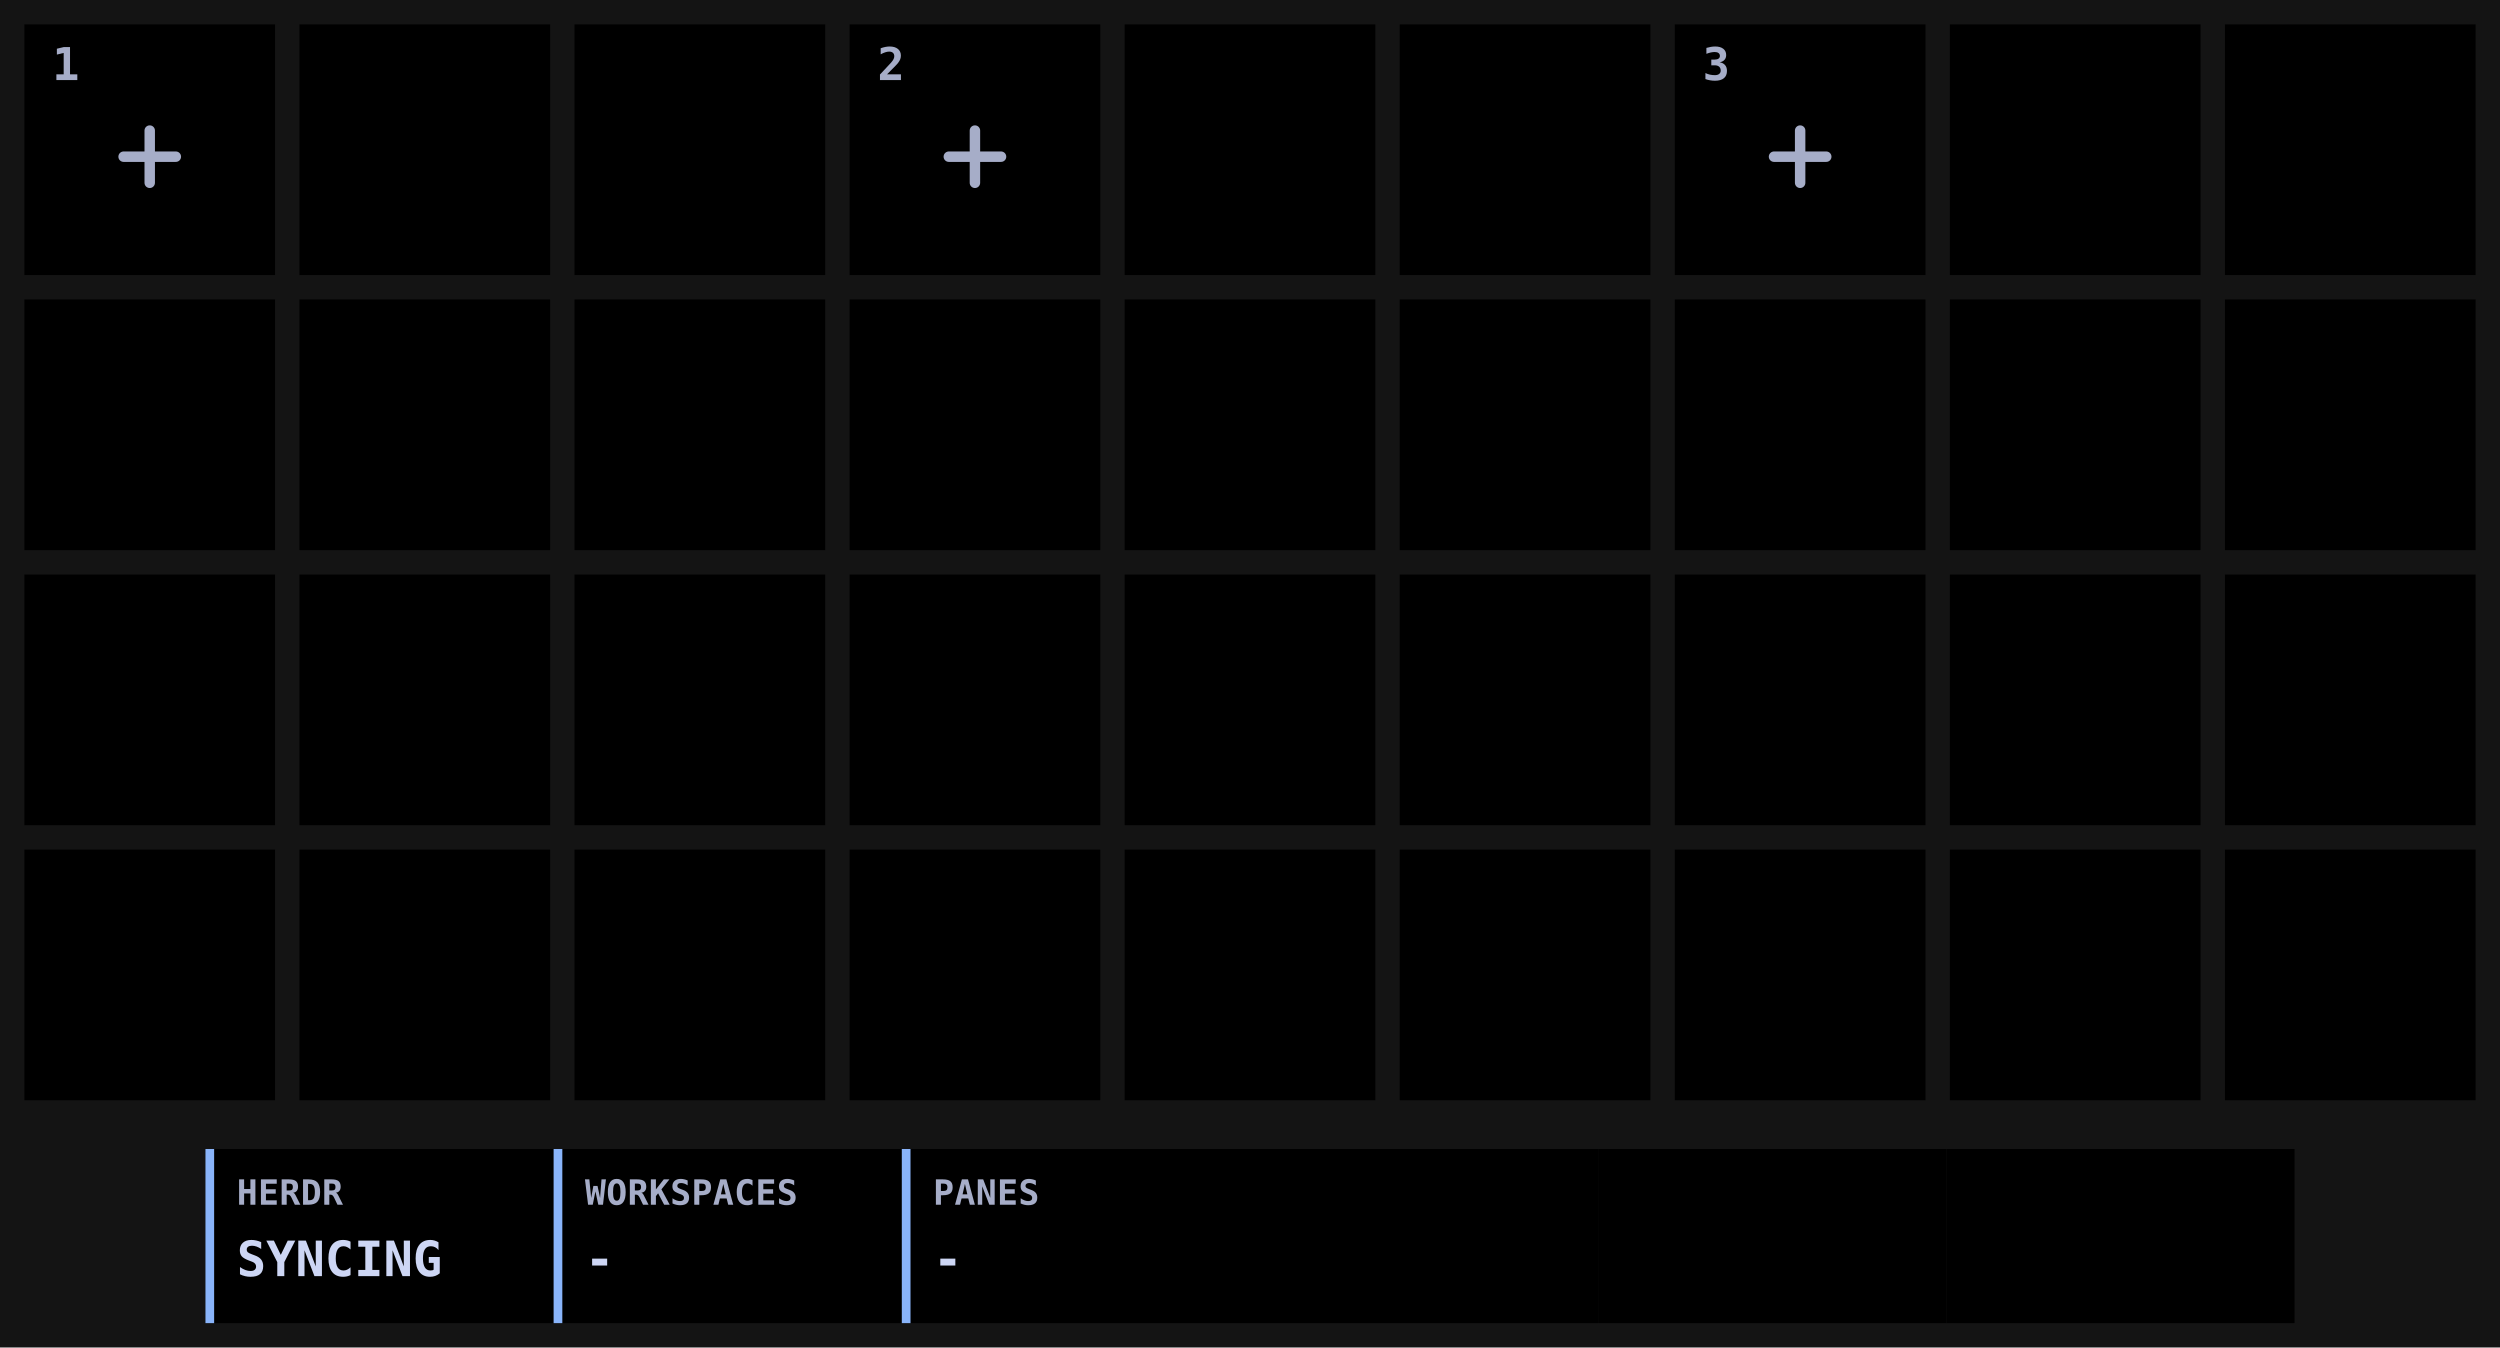
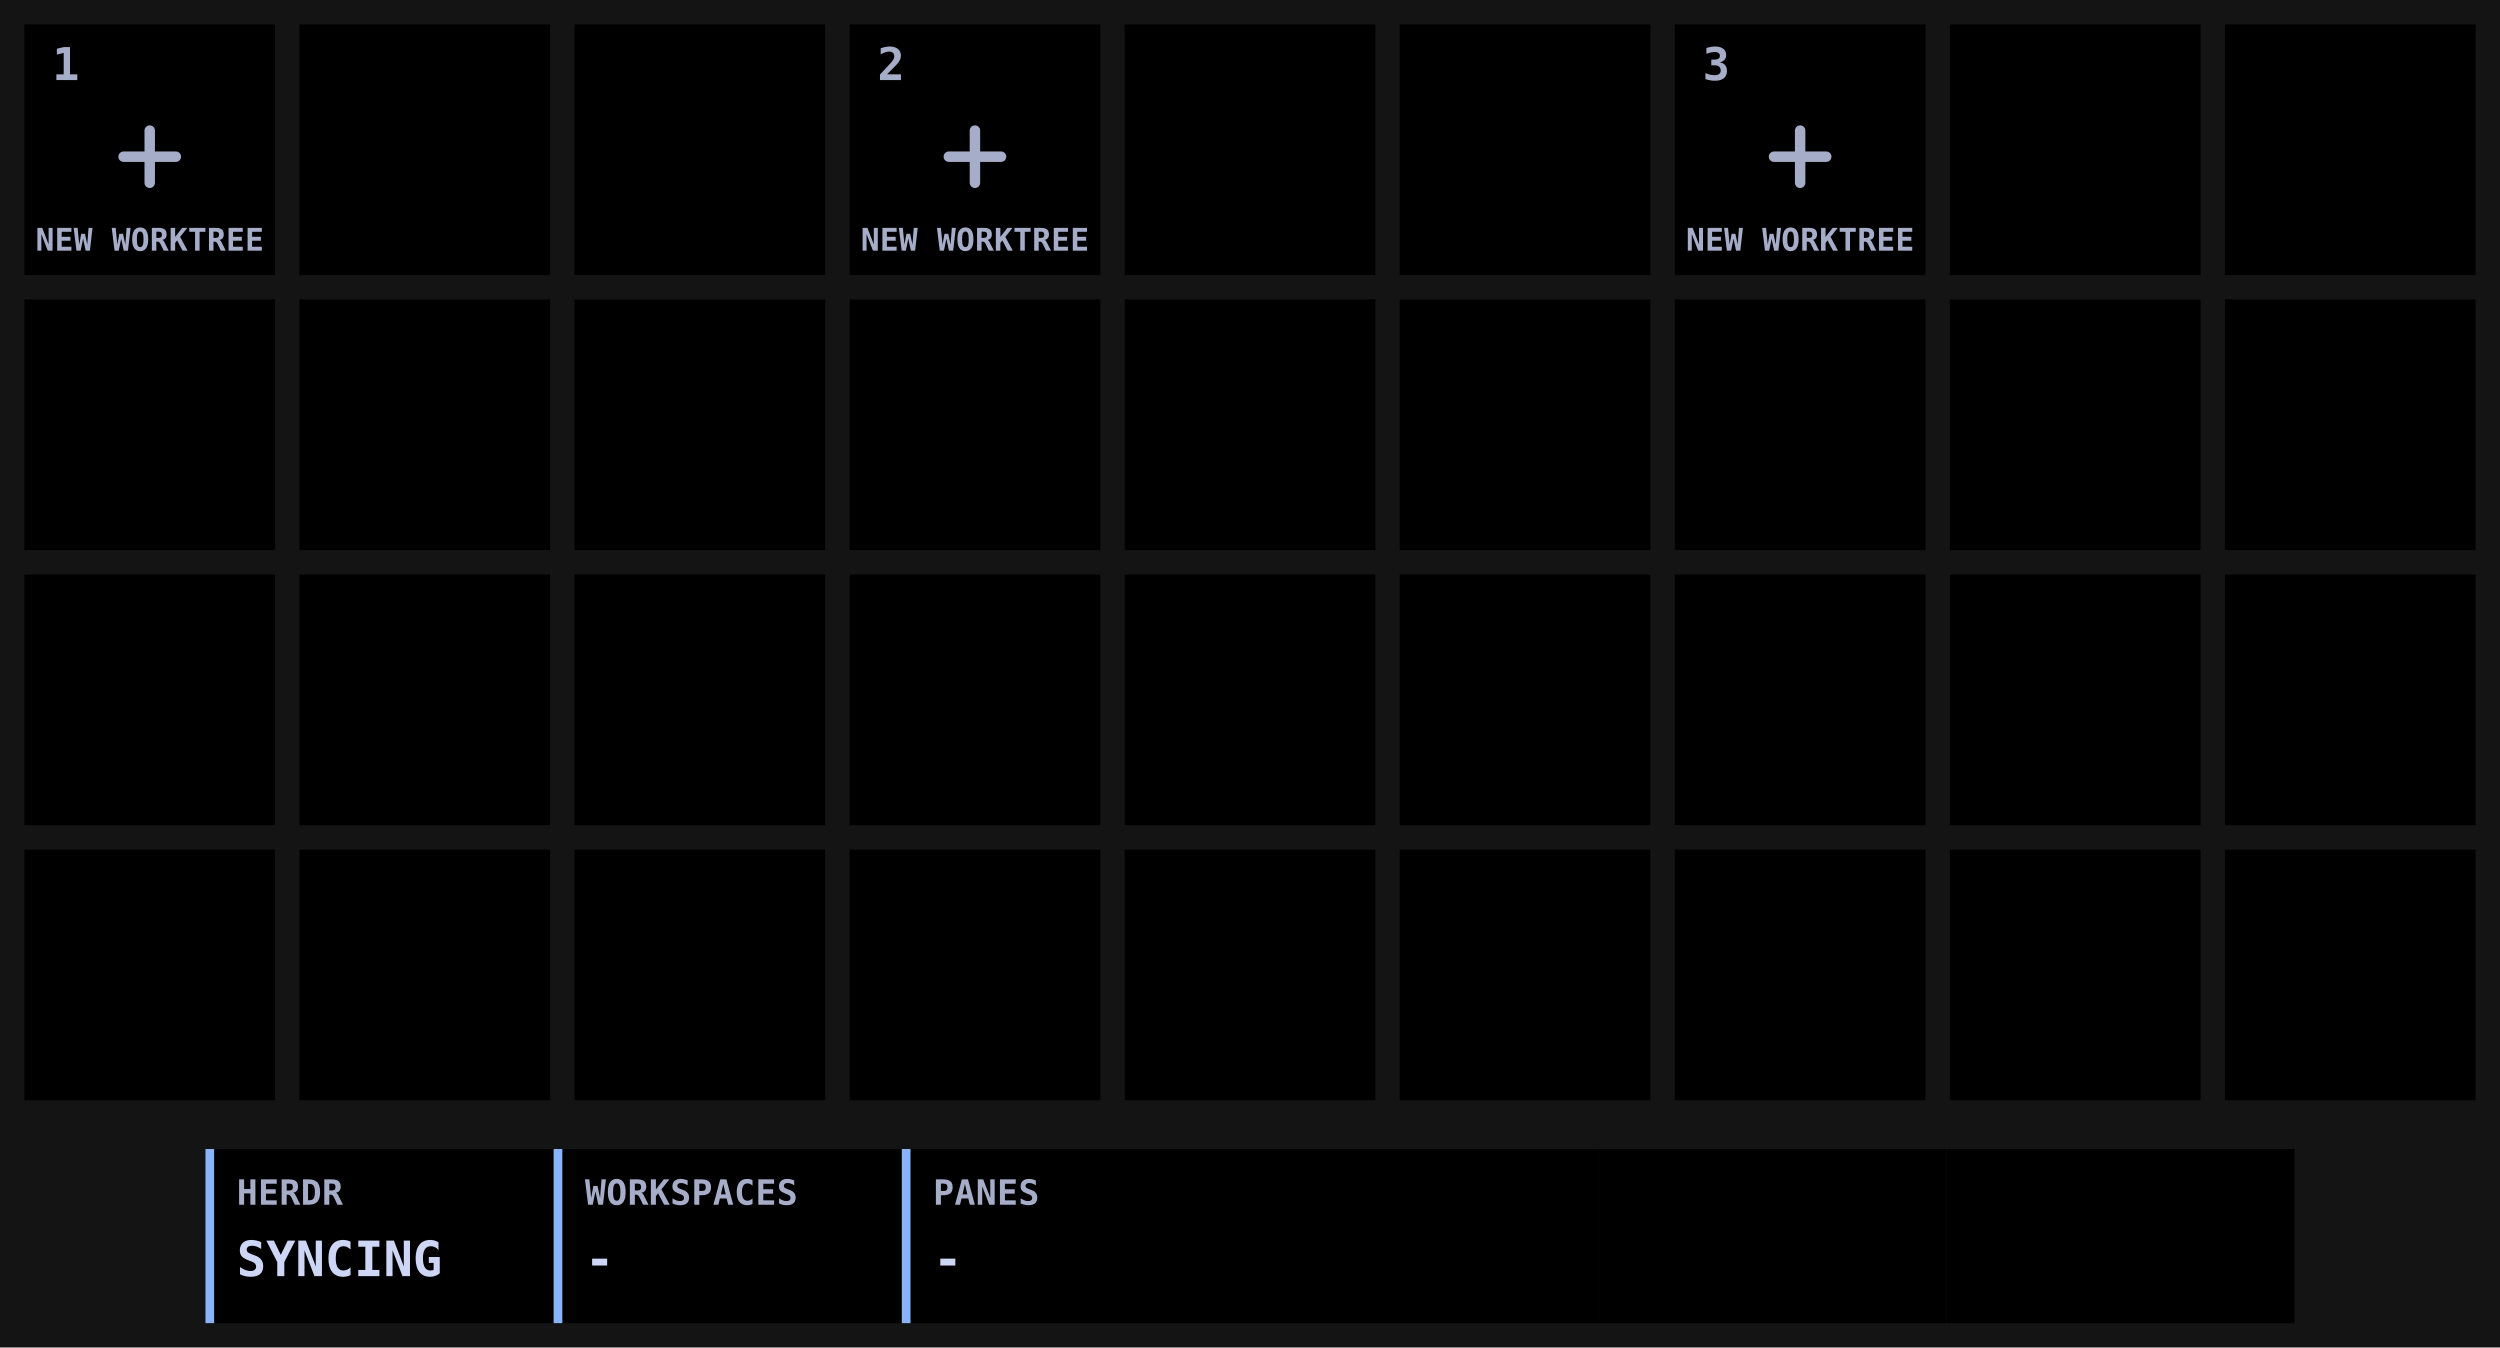
<svg xmlns="http://www.w3.org/2000/svg" width="1436" height="774" viewBox="0 0 1436 774">
  <rect width="1436" height="774" fill="#141414" />
  <svg x="14" y="14" width="144" height="144" viewBox="0 0 144 144">
    <rect width="144" height="144" fill="#000000" />
    <text x="16" y="32" font-family="Consolas" font-weight="700" font-size="26" fill="rgb(166 173 200)">1</text>
+     <text x="72" y="130" font-family="Consolas" font-weight="700" font-size="18" fill="rgb(166 173 200)" text-anchor="middle" letter-spacing=".1">NEW WORKTREE</text>
    <path d="M57 76H87M72 61V91" stroke="rgb(166 173 200)" stroke-width="6" stroke-linecap="round" />
  </svg>
  <svg x="172" y="14" width="144" height="144" viewBox="0 0 144 144">
    <rect width="144" height="144" fill="#000000" />
  </svg>
  <svg x="330" y="14" width="144" height="144" viewBox="0 0 144 144">
    <rect width="144" height="144" fill="#000000" />
  </svg>
  <svg x="488" y="14" width="144" height="144" viewBox="0 0 144 144">
    <rect width="144" height="144" fill="#000000" />
    <text x="16" y="32" font-family="Consolas" font-weight="700" font-size="26" fill="rgb(166 173 200)">2</text>
+     <text x="72" y="130" font-family="Consolas" font-weight="700" font-size="18" fill="rgb(166 173 200)" text-anchor="middle" letter-spacing=".1">NEW WORKTREE</text>
    <path d="M57 76H87M72 61V91" stroke="rgb(166 173 200)" stroke-width="6" stroke-linecap="round" />
  </svg>
  <svg x="646" y="14" width="144" height="144" viewBox="0 0 144 144">
    <rect width="144" height="144" fill="#000000" />
  </svg>
  <svg x="804" y="14" width="144" height="144" viewBox="0 0 144 144">
    <rect width="144" height="144" fill="#000000" />
  </svg>
  <svg x="962" y="14" width="144" height="144" viewBox="0 0 144 144">
    <rect width="144" height="144" fill="#000000" />
    <text x="16" y="32" font-family="Consolas" font-weight="700" font-size="26" fill="rgb(166 173 200)">3</text>
+     <text x="72" y="130" font-family="Consolas" font-weight="700" font-size="18" fill="rgb(166 173 200)" text-anchor="middle" letter-spacing=".1">NEW WORKTREE</text>
    <path d="M57 76H87M72 61V91" stroke="rgb(166 173 200)" stroke-width="6" stroke-linecap="round" />
  </svg>
  <svg x="1120" y="14" width="144" height="144" viewBox="0 0 144 144">
    <rect width="144" height="144" fill="#000000" />
  </svg>
  <svg x="1278" y="14" width="144" height="144" viewBox="0 0 144 144">
    <rect width="144" height="144" fill="#000000" />
  </svg>
  <svg x="14" y="172" width="144" height="144" viewBox="0 0 144 144">
    <rect width="144" height="144" fill="#000000" />
  </svg>
  <svg x="172" y="172" width="144" height="144" viewBox="0 0 144 144">
    <rect width="144" height="144" fill="#000000" />
  </svg>
  <svg x="330" y="172" width="144" height="144" viewBox="0 0 144 144">
    <rect width="144" height="144" fill="#000000" />
  </svg>
  <svg x="488" y="172" width="144" height="144" viewBox="0 0 144 144">
    <rect width="144" height="144" fill="#000000" />
  </svg>
  <svg x="646" y="172" width="144" height="144" viewBox="0 0 144 144">
    <rect width="144" height="144" fill="#000000" />
  </svg>
  <svg x="804" y="172" width="144" height="144" viewBox="0 0 144 144">
    <rect width="144" height="144" fill="#000000" />
  </svg>
  <svg x="962" y="172" width="144" height="144" viewBox="0 0 144 144">
    <rect width="144" height="144" fill="#000000" />
  </svg>
  <svg x="1120" y="172" width="144" height="144" viewBox="0 0 144 144">
    <rect width="144" height="144" fill="#000000" />
  </svg>
  <svg x="1278" y="172" width="144" height="144" viewBox="0 0 144 144">
    <rect width="144" height="144" fill="#000000" />
  </svg>
  <svg x="14" y="330" width="144" height="144" viewBox="0 0 144 144">
    <rect width="144" height="144" fill="#000000" />
  </svg>
  <svg x="172" y="330" width="144" height="144" viewBox="0 0 144 144">
    <rect width="144" height="144" fill="#000000" />
  </svg>
  <svg x="330" y="330" width="144" height="144" viewBox="0 0 144 144">
    <rect width="144" height="144" fill="#000000" />
  </svg>
  <svg x="488" y="330" width="144" height="144" viewBox="0 0 144 144">
    <rect width="144" height="144" fill="#000000" />
  </svg>
  <svg x="646" y="330" width="144" height="144" viewBox="0 0 144 144">
    <rect width="144" height="144" fill="#000000" />
  </svg>
  <svg x="804" y="330" width="144" height="144" viewBox="0 0 144 144">
    <rect width="144" height="144" fill="#000000" />
  </svg>
  <svg x="962" y="330" width="144" height="144" viewBox="0 0 144 144">
    <rect width="144" height="144" fill="#000000" />
  </svg>
  <svg x="1120" y="330" width="144" height="144" viewBox="0 0 144 144">
    <rect width="144" height="144" fill="#000000" />
  </svg>
  <svg x="1278" y="330" width="144" height="144" viewBox="0 0 144 144">
    <rect width="144" height="144" fill="#000000" />
  </svg>
  <svg x="14" y="488" width="144" height="144" viewBox="0 0 144 144">
    <rect width="144" height="144" fill="#000000" />
  </svg>
  <svg x="172" y="488" width="144" height="144" viewBox="0 0 144 144">
    <rect width="144" height="144" fill="#000000" />
  </svg>
  <svg x="330" y="488" width="144" height="144" viewBox="0 0 144 144">
    <rect width="144" height="144" fill="#000000" />
  </svg>
  <svg x="488" y="488" width="144" height="144" viewBox="0 0 144 144">
    <rect width="144" height="144" fill="#000000" />
  </svg>
  <svg x="646" y="488" width="144" height="144" viewBox="0 0 144 144">
    <rect width="144" height="144" fill="#000000" />
  </svg>
  <svg x="804" y="488" width="144" height="144" viewBox="0 0 144 144">
    <rect width="144" height="144" fill="#000000" />
  </svg>
  <svg x="962" y="488" width="144" height="144" viewBox="0 0 144 144">
    <rect width="144" height="144" fill="#000000" />
  </svg>
  <svg x="1120" y="488" width="144" height="144" viewBox="0 0 144 144">
    <rect width="144" height="144" fill="#000000" />
  </svg>
  <svg x="1278" y="488" width="144" height="144" viewBox="0 0 144 144">
    <rect width="144" height="144" fill="#000000" />
  </svg>
  <svg x="118" y="660" width="200" height="100" viewBox="0 0 200 100">
    <rect width="1200" height="100" fill="#000000" />
    <rect x="0" y="0" width="5" height="100" fill="rgb(137 180 250)" />
    <text x="18" y="32" font-family="Consolas" font-weight="700" font-size="20" letter-spacing="0.2" fill="rgb(166 173 200)">HERDR</text>
    <text x="18" y="73" font-family="Consolas" font-weight="700" font-size="28" fill="rgb(205 214 244)">SYNCING</text>
  </svg>
  <svg x="318" y="660" width="200" height="100" viewBox="200 0 200 100">
    <rect width="1200" height="100" fill="#000000" />
    <rect x="200" y="0" width="5" height="100" fill="rgb(137 180 250)" />
    <text x="218" y="32" font-family="Consolas" font-weight="700" font-size="20" letter-spacing="0.2" fill="rgb(166 173 200)">WORKSPACES</text>
    <text x="218" y="73" font-family="Consolas" font-weight="700" font-size="28" fill="rgb(205 214 244)">-</text>
  </svg>
  <svg x="518" y="660" width="200" height="100" viewBox="400 0 200 100">
    <rect width="1200" height="100" fill="#000000" />
    <rect x="400" y="0" width="5" height="100" fill="rgb(137 180 250)" />
    <text x="418" y="32" font-family="Consolas" font-weight="700" font-size="20" letter-spacing="0.2" fill="rgb(166 173 200)">PANES</text>
    <text x="418" y="73" font-family="Consolas" font-weight="700" font-size="28" fill="rgb(205 214 244)">-</text>
  </svg>
  <svg x="718" y="660" width="200" height="100" viewBox="600 0 200 100">
    <rect width="1200" height="100" fill="#000000" />
    <text x="618" y="32" font-family="Consolas" font-weight="700" font-size="20" letter-spacing="0.2" fill="rgb(166 173 200)" />
    <text x="618" y="73" font-family="Consolas" font-weight="700" font-size="28" fill="rgb(205 214 244)" />
  </svg>
  <svg x="918" y="660" width="200" height="100" viewBox="800 0 200 100">
    <rect width="1200" height="100" fill="#000000" />
    <text x="818" y="32" font-family="Consolas" font-weight="700" font-size="20" letter-spacing="0.2" fill="rgb(166 173 200)" />
    <text x="818" y="73" font-family="Consolas" font-weight="700" font-size="28" fill="rgb(205 214 244)" />
  </svg>
  <svg x="1118" y="660" width="200" height="100" viewBox="1000 0 200 100">
    <rect width="1200" height="100" fill="#000000" />
    <text x="1018" y="32" font-family="Consolas" font-weight="700" font-size="20" letter-spacing="0.2" fill="rgb(166 173 200)" />
    <text x="1018" y="73" font-family="Consolas" font-weight="700" font-size="28" fill="rgb(205 214 244)" />
  </svg>
</svg>
